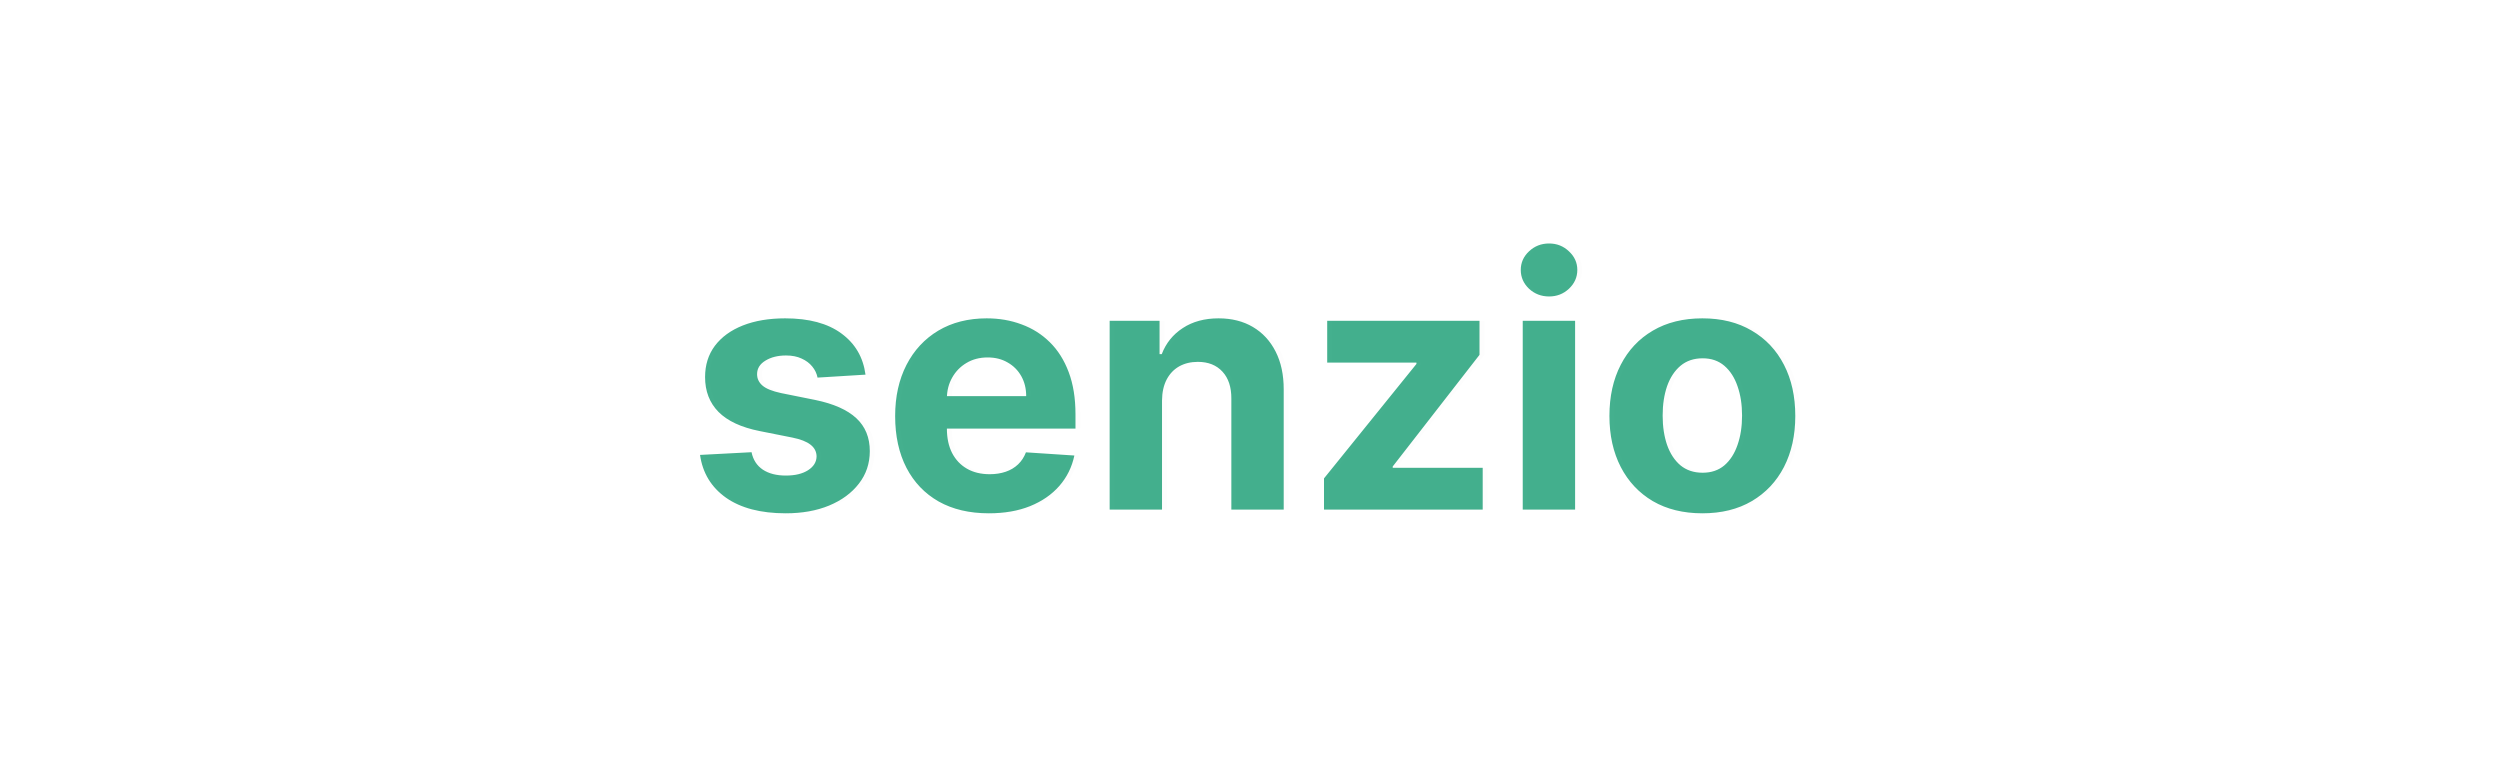
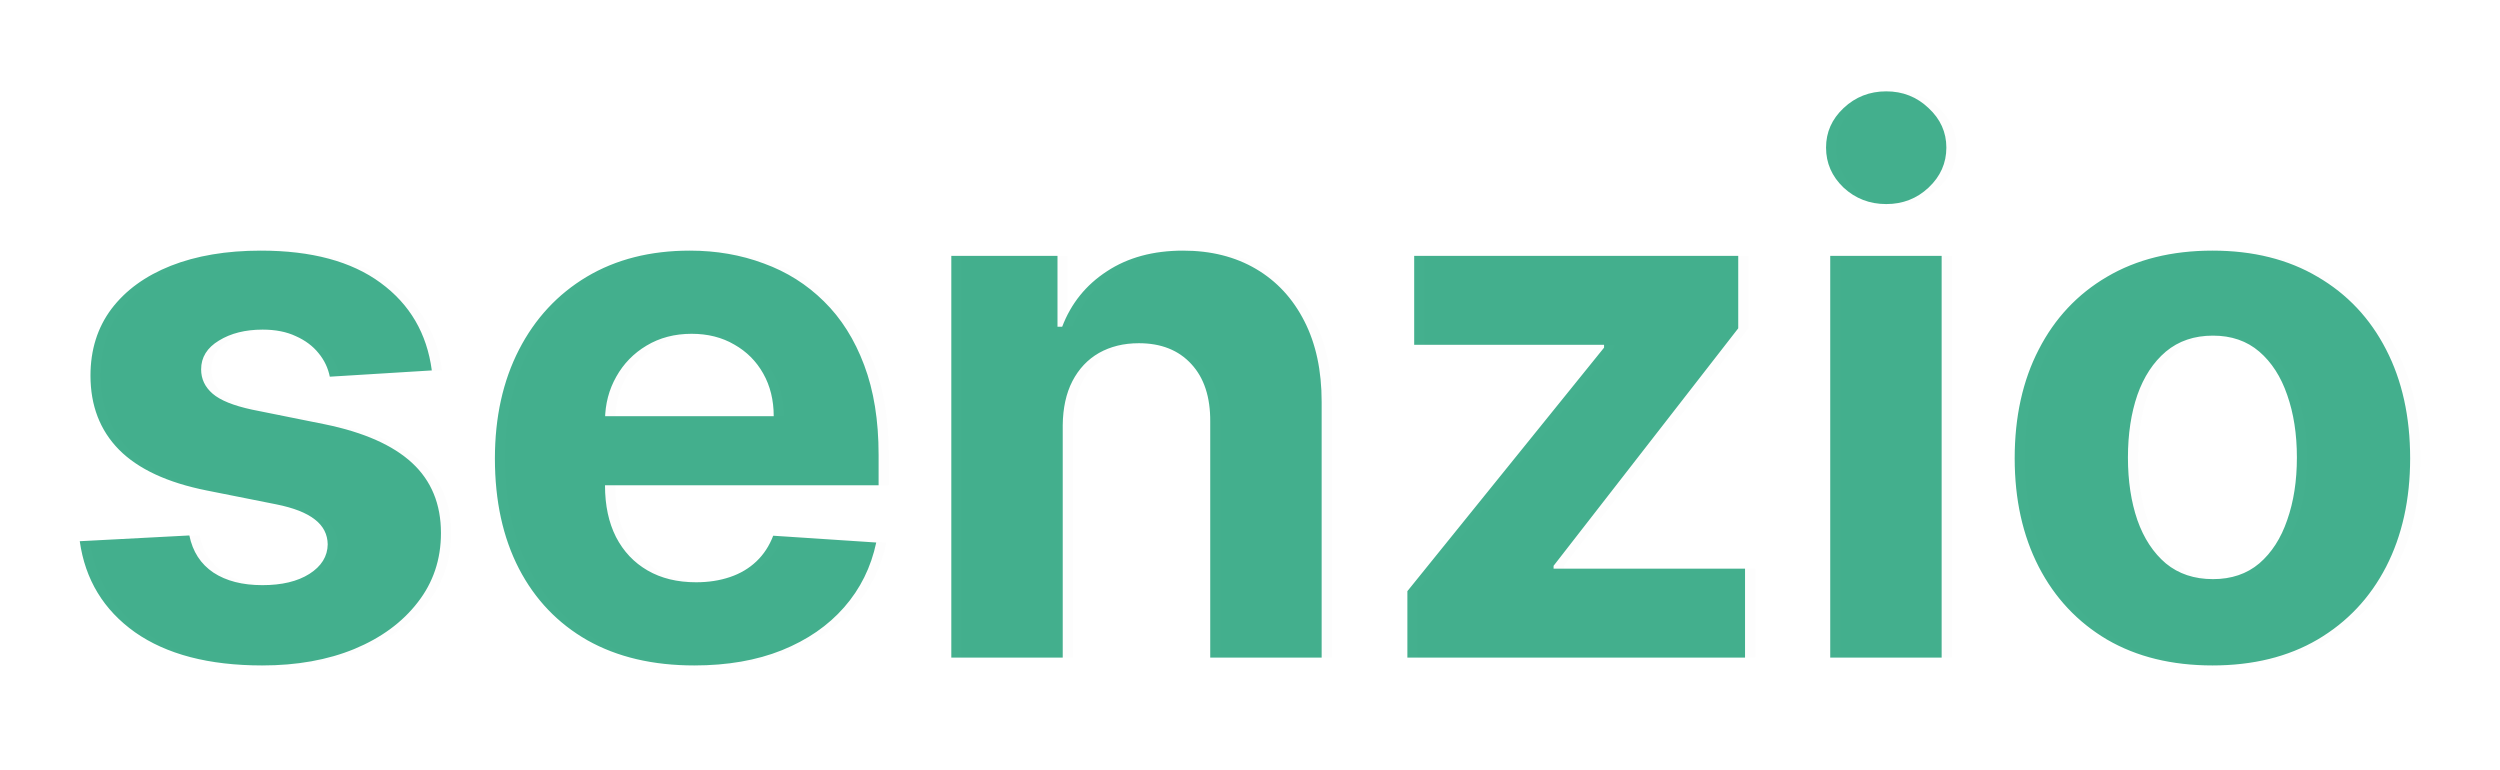
<svg xmlns="http://www.w3.org/2000/svg" width="520" height="160" viewBox="0 0 520 160" fill="none">
-   <path d="M180.023 77.926L170.051 78.54C169.881 77.688 169.514 76.921 168.952 76.239C168.389 75.54 167.648 74.986 166.727 74.577C165.824 74.151 164.741 73.938 163.48 73.938C161.793 73.938 160.369 74.296 159.21 75.011C158.051 75.71 157.472 76.648 157.472 77.824C157.472 78.761 157.847 79.554 158.597 80.202C159.347 80.849 160.634 81.369 162.457 81.761L169.565 83.193C173.384 83.977 176.23 85.239 178.105 86.977C179.98 88.716 180.918 91 180.918 93.829C180.918 96.403 180.159 98.662 178.642 100.605C177.142 102.548 175.08 104.065 172.455 105.156C169.847 106.23 166.838 106.767 163.429 106.767C158.23 106.767 154.088 105.685 151.003 103.52C147.935 101.338 146.136 98.372 145.608 94.622L156.321 94.06C156.645 95.645 157.429 96.855 158.673 97.69C159.918 98.508 161.511 98.918 163.455 98.918C165.364 98.918 166.898 98.551 168.057 97.818C169.233 97.068 169.83 96.105 169.847 94.929C169.83 93.94 169.412 93.131 168.594 92.5C167.776 91.852 166.514 91.358 164.81 91.017L158.009 89.662C154.173 88.895 151.318 87.565 149.443 85.673C147.585 83.781 146.656 81.369 146.656 78.438C146.656 75.915 147.338 73.742 148.702 71.918C150.082 70.094 152.017 68.688 154.506 67.699C157.011 66.71 159.943 66.216 163.301 66.216C168.261 66.216 172.165 67.264 175.011 69.361C177.875 71.457 179.545 74.312 180.023 77.926ZM205.674 106.767C201.634 106.767 198.157 105.949 195.242 104.312C192.344 102.659 190.112 100.324 188.543 97.307C186.975 94.273 186.191 90.685 186.191 86.543C186.191 82.503 186.975 78.957 188.543 75.906C190.112 72.855 192.319 70.477 195.165 68.773C198.029 67.068 201.387 66.216 205.239 66.216C207.83 66.216 210.242 66.633 212.475 67.469C214.725 68.287 216.685 69.523 218.356 71.176C220.043 72.829 221.356 74.909 222.293 77.415C223.231 79.903 223.7 82.818 223.7 86.159V89.151H190.538V82.401H213.447C213.447 80.832 213.106 79.443 212.424 78.233C211.742 77.023 210.796 76.077 209.586 75.395C208.393 74.696 207.004 74.347 205.418 74.347C203.765 74.347 202.299 74.73 201.021 75.497C199.759 76.247 198.771 77.261 198.055 78.54C197.339 79.801 196.972 81.207 196.955 82.758V89.176C196.955 91.119 197.313 92.798 198.029 94.213C198.762 95.628 199.793 96.719 201.123 97.486C202.452 98.253 204.029 98.636 205.853 98.636C207.063 98.636 208.171 98.466 209.177 98.125C210.183 97.784 211.043 97.273 211.759 96.591C212.475 95.909 213.021 95.074 213.396 94.085L223.469 94.75C222.958 97.171 221.91 99.284 220.325 101.091C218.756 102.881 216.728 104.278 214.239 105.284C211.768 106.273 208.913 106.767 205.674 106.767ZM241.7 83.296V106H230.808V66.727H241.188V73.656H241.648C242.518 71.372 243.975 69.565 246.021 68.236C248.066 66.889 250.546 66.216 253.461 66.216C256.188 66.216 258.566 66.812 260.594 68.006C262.623 69.199 264.2 70.903 265.325 73.119C266.45 75.318 267.012 77.943 267.012 80.994V106H256.12V82.938C256.137 80.534 255.523 78.659 254.279 77.312C253.035 75.949 251.322 75.267 249.14 75.267C247.674 75.267 246.379 75.582 245.254 76.213C244.146 76.844 243.276 77.764 242.646 78.974C242.032 80.168 241.717 81.608 241.7 83.296ZM275.392 106V99.506L294.619 75.702V75.421H276.057V66.727H307.736V73.81L289.685 97.026V97.307H308.401V106H275.392ZM316.729 106V66.727H327.621V106H316.729ZM322.201 61.665C320.582 61.665 319.192 61.128 318.033 60.054C316.891 58.963 316.32 57.659 316.32 56.142C316.32 54.642 316.891 53.355 318.033 52.281C319.192 51.19 320.582 50.645 322.201 50.645C323.82 50.645 325.201 51.19 326.343 52.281C327.502 53.355 328.082 54.642 328.082 56.142C328.082 57.659 327.502 58.963 326.343 60.054C325.201 61.128 323.82 61.665 322.201 61.665ZM354.091 106.767C350.119 106.767 346.685 105.923 343.787 104.236C340.906 102.531 338.682 100.162 337.114 97.128C335.545 94.077 334.761 90.54 334.761 86.517C334.761 82.46 335.545 78.915 337.114 75.881C338.682 72.829 340.906 70.46 343.787 68.773C346.685 67.068 350.119 66.216 354.091 66.216C358.062 66.216 361.489 67.068 364.369 68.773C367.267 70.46 369.5 72.829 371.068 75.881C372.636 78.915 373.42 82.46 373.42 86.517C373.42 90.54 372.636 94.077 371.068 97.128C369.5 100.162 367.267 102.531 364.369 104.236C361.489 105.923 358.062 106.767 354.091 106.767ZM354.142 98.329C355.949 98.329 357.457 97.818 358.668 96.796C359.878 95.756 360.79 94.341 361.403 92.551C362.034 90.761 362.349 88.724 362.349 86.44C362.349 84.156 362.034 82.119 361.403 80.329C360.79 78.54 359.878 77.125 358.668 76.085C357.457 75.046 355.949 74.526 354.142 74.526C352.318 74.526 350.784 75.046 349.54 76.085C348.313 77.125 347.384 78.54 346.753 80.329C346.139 82.119 345.832 84.156 345.832 86.44C345.832 88.724 346.139 90.761 346.753 92.551C347.384 94.341 348.313 95.756 349.54 96.796C350.784 97.818 352.318 98.329 354.142 98.329Z" fill="#1B9E75" fill-opacity="0.82" />
-   <path d="M181.023 77.926L171.051 78.54C170.881 77.688 170.514 76.921 169.952 76.239C169.389 75.54 168.648 74.986 167.727 74.577C166.824 74.151 165.741 73.938 164.48 73.938C162.793 73.938 161.369 74.296 160.21 75.011C159.051 75.71 158.472 76.648 158.472 77.824C158.472 78.761 158.847 79.554 159.597 80.202C160.347 80.849 161.634 81.369 163.457 81.761L170.565 83.193C174.384 83.977 177.23 85.239 179.105 86.977C180.98 88.716 181.918 91 181.918 93.829C181.918 96.403 181.159 98.662 179.642 100.605C178.142 102.548 176.08 104.065 173.455 105.156C170.847 106.23 167.838 106.767 164.429 106.767C159.23 106.767 155.088 105.685 152.003 103.52C148.935 101.338 147.136 98.372 146.608 94.622L157.321 94.06C157.645 95.645 158.429 96.855 159.673 97.69C160.918 98.508 162.511 98.918 164.455 98.918C166.364 98.918 167.898 98.551 169.057 97.818C170.233 97.068 170.83 96.105 170.847 94.929C170.83 93.94 170.412 93.131 169.594 92.5C168.776 91.852 167.514 91.358 165.81 91.017L159.009 89.662C155.173 88.895 152.318 87.565 150.443 85.673C148.585 83.781 147.656 81.369 147.656 78.438C147.656 75.915 148.338 73.742 149.702 71.918C151.082 70.094 153.017 68.688 155.506 67.699C158.011 66.71 160.943 66.216 164.301 66.216C169.261 66.216 173.165 67.264 176.011 69.361C178.875 71.457 180.545 74.312 181.023 77.926ZM206.674 106.767C202.634 106.767 199.157 105.949 196.242 104.312C193.344 102.659 191.112 100.324 189.543 97.307C187.975 94.273 187.191 90.685 187.191 86.543C187.191 82.503 187.975 78.957 189.543 75.906C191.112 72.855 193.319 70.477 196.165 68.773C199.029 67.068 202.387 66.216 206.239 66.216C208.83 66.216 211.242 66.633 213.475 67.469C215.725 68.287 217.685 69.523 219.356 71.176C221.043 72.829 222.356 74.909 223.293 77.415C224.231 79.903 224.7 82.818 224.7 86.159V89.151H191.538V82.401H214.447C214.447 80.832 214.106 79.443 213.424 78.233C212.742 77.023 211.796 76.077 210.586 75.395C209.393 74.696 208.004 74.347 206.418 74.347C204.765 74.347 203.299 74.73 202.021 75.497C200.759 76.247 199.771 77.261 199.055 78.54C198.339 79.801 197.972 81.207 197.955 82.758V89.176C197.955 91.119 198.313 92.798 199.029 94.213C199.762 95.628 200.793 96.719 202.123 97.486C203.452 98.253 205.029 98.636 206.853 98.636C208.063 98.636 209.171 98.466 210.177 98.125C211.183 97.784 212.043 97.273 212.759 96.591C213.475 95.909 214.021 95.074 214.396 94.085L224.469 94.75C223.958 97.171 222.91 99.284 221.325 101.091C219.756 102.881 217.728 104.278 215.239 105.284C212.768 106.273 209.913 106.767 206.674 106.767ZM242.7 83.296V106H231.808V66.727H242.188V73.656H242.648C243.518 71.372 244.975 69.565 247.021 68.236C249.066 66.889 251.546 66.216 254.461 66.216C257.188 66.216 259.566 66.812 261.594 68.006C263.623 69.199 265.2 70.903 266.325 73.119C267.45 75.318 268.012 77.943 268.012 80.994V106H257.12V82.938C257.137 80.534 256.523 78.659 255.279 77.312C254.035 75.949 252.322 75.267 250.14 75.267C248.674 75.267 247.379 75.582 246.254 76.213C245.146 76.844 244.276 77.764 243.646 78.974C243.032 80.168 242.717 81.608 242.7 83.296ZM276.392 106V99.506L295.619 75.702V75.421H277.057V66.727H308.736V73.81L290.685 97.026V97.307H309.401V106H276.392ZM317.729 106V66.727H328.621V106H317.729ZM323.201 61.665C321.582 61.665 320.192 61.128 319.033 60.054C317.891 58.963 317.32 57.659 317.32 56.142C317.32 54.642 317.891 53.355 319.033 52.281C320.192 51.19 321.582 50.645 323.201 50.645C324.82 50.645 326.201 51.19 327.343 52.281C328.502 53.355 329.082 54.642 329.082 56.142C329.082 57.659 328.502 58.963 327.343 60.054C326.201 61.128 324.82 61.665 323.201 61.665ZM355.091 106.767C351.119 106.767 347.685 105.923 344.787 104.236C341.906 102.531 339.682 100.162 338.114 97.128C336.545 94.077 335.761 90.54 335.761 86.517C335.761 82.46 336.545 78.915 338.114 75.881C339.682 72.829 341.906 70.46 344.787 68.773C347.685 67.068 351.119 66.216 355.091 66.216C359.062 66.216 362.489 67.068 365.369 68.773C368.267 70.46 370.5 72.829 372.068 75.881C373.636 78.915 374.42 82.46 374.42 86.517C374.42 90.54 373.636 94.077 372.068 97.128C370.5 100.162 368.267 102.531 365.369 104.236C362.489 105.923 359.062 106.767 355.091 106.767ZM355.142 98.329C356.949 98.329 358.457 97.818 359.668 96.796C360.878 95.756 361.79 94.341 362.403 92.551C363.034 90.761 363.349 88.724 363.349 86.44C363.349 84.156 363.034 82.119 362.403 80.329C361.79 78.54 360.878 77.125 359.668 76.085C358.457 75.046 356.949 74.526 355.142 74.526C353.318 74.526 351.784 75.046 350.54 76.085C349.313 77.125 348.384 78.54 347.753 80.329C347.139 82.119 346.832 84.156 346.832 86.44C346.832 88.724 347.139 90.761 347.753 92.551C348.384 94.341 349.313 95.756 350.54 96.796C351.784 97.818 353.318 98.329 355.142 98.329Z" fill="black" fill-opacity="0.01" />
+   <path d="M89.816 77.047L68.598 78.352C68.237 76.539 67.456 74.907 66.26 73.456C65.062 71.969 63.485 70.79 61.526 69.92C59.604 69.013 57.3 68.56 54.617 68.56C51.028 68.56 47.998 69.322 45.532 70.845C43.066 72.332 41.834 74.327 41.834 76.829C41.834 78.824 42.632 80.51 44.227 81.888C45.823 83.267 48.562 84.373 52.44 85.207L67.564 88.254C75.69 89.922 81.745 92.606 85.735 96.305C89.724 100.004 91.72 104.864 91.72 110.885C91.72 116.361 90.105 121.167 86.877 125.301C83.686 129.435 79.299 132.663 73.713 134.984C68.164 137.269 61.762 138.412 54.508 138.412C43.447 138.412 34.634 136.11 28.07 131.503C21.542 126.861 17.714 120.55 16.59 112.571L39.385 111.374C40.074 114.747 41.742 117.322 44.389 119.099C47.038 120.84 50.428 121.711 54.564 121.711C58.626 121.711 61.89 120.931 64.356 119.371C66.858 117.776 68.128 115.726 68.164 113.224C68.128 111.12 67.239 109.398 65.498 108.056C63.758 106.678 61.072 105.626 57.447 104.9L42.976 102.017C34.814 100.385 28.74 97.556 24.75 93.531C20.797 89.505 18.82 84.373 18.82 78.135C18.82 72.767 20.271 68.143 23.174 64.262C26.11 60.382 30.227 57.389 35.523 55.286C40.853 53.182 47.091 52.131 54.236 52.131C64.79 52.131 73.096 54.361 79.152 58.822C85.246 63.283 88.799 69.358 89.816 77.047ZM144.394 138.412C135.798 138.412 128.4 136.671 122.198 133.188C116.031 129.671 111.282 124.703 107.944 118.283C104.608 111.828 102.94 104.193 102.94 95.38C102.94 86.785 104.608 79.241 107.944 72.749C111.282 66.257 115.978 61.198 122.034 57.571C128.128 53.944 135.272 52.131 143.468 52.131C148.981 52.131 154.113 53.019 158.865 54.797C163.652 56.537 167.822 59.167 171.378 62.685C174.967 66.203 177.761 70.627 179.754 75.959C181.75 81.254 182.748 87.456 182.748 94.564V100.929H112.189V86.567H160.933C160.933 83.23 160.207 80.275 158.756 77.7C157.305 75.124 155.292 73.112 152.718 71.661C150.179 70.174 147.224 69.43 143.849 69.43C140.332 69.43 137.213 70.246 134.494 71.879C131.808 73.474 129.706 75.632 128.183 78.352C126.659 81.036 125.879 84.028 125.842 87.329V100.983C125.842 105.118 126.604 108.69 128.128 111.701C129.687 114.711 131.881 117.032 134.711 118.664C137.538 120.296 140.894 121.112 144.775 121.112C147.349 121.112 149.707 120.75 151.847 120.024C153.988 119.299 155.818 118.211 157.341 116.76C158.865 115.309 160.026 113.532 160.824 111.429L182.257 112.843C181.169 117.993 178.939 122.49 175.567 126.335C172.229 130.144 167.914 133.116 162.618 135.256C157.36 137.361 151.286 138.412 144.394 138.412ZM221.047 88.471V136.78H197.872V53.219H219.958V67.962H220.936C222.787 63.102 225.888 59.257 230.241 56.428C234.592 53.563 239.869 52.131 246.071 52.131C251.873 52.131 256.933 53.4 261.248 55.939C265.565 58.478 268.921 62.104 271.314 66.819C273.708 71.498 274.904 77.083 274.904 83.575V136.78H251.729V87.71C251.765 82.596 250.458 78.606 247.812 75.741C245.165 72.84 241.52 71.389 236.877 71.389C233.758 71.389 231.003 72.06 228.609 73.402C226.251 74.744 224.4 76.702 223.06 79.277C221.753 81.816 221.083 84.881 221.047 88.471ZM292.734 136.78V122.962L333.644 72.314V71.715H294.149V53.219H361.553V68.288L323.145 117.685V118.283H362.968V136.78H292.734ZM380.687 136.78V53.219H403.863V136.78H380.687ZM392.33 42.447C388.885 42.447 385.928 41.305 383.462 39.02C381.032 36.699 379.817 33.924 379.817 30.696C379.817 27.505 381.032 24.767 383.462 22.482C385.928 20.16 388.885 19 392.33 19C395.775 19 398.713 20.16 401.143 22.482C403.609 24.767 404.843 27.505 404.843 30.696C404.843 33.924 403.609 36.699 401.143 39.02C398.713 41.305 395.775 42.447 392.33 42.447ZM460.183 138.412C451.732 138.412 444.425 136.616 438.259 133.027C432.129 129.399 427.397 124.358 424.061 117.902C420.723 111.411 419.054 103.885 419.054 95.326C419.054 86.694 420.723 79.15 424.061 72.695C427.397 66.203 432.129 61.161 438.259 57.571C444.425 53.944 451.732 52.131 460.183 52.131C468.632 52.131 475.924 53.944 482.052 57.571C488.218 61.161 492.969 66.203 496.305 72.695C499.642 79.15 501.31 86.694 501.31 95.326C501.31 103.885 499.642 111.411 496.305 117.902C492.969 124.358 488.218 129.399 482.052 133.027C475.924 136.616 468.632 138.412 460.183 138.412ZM460.292 120.459C464.136 120.459 467.345 119.371 469.922 117.195C472.496 114.983 474.437 111.973 475.741 108.165C477.084 104.357 477.754 100.022 477.754 95.162C477.754 90.302 477.084 85.969 475.741 82.16C474.437 78.352 472.496 75.342 469.922 73.13C467.345 70.918 464.136 69.811 460.292 69.811C456.411 69.811 453.147 70.918 450.5 73.13C447.889 75.342 445.913 78.352 444.57 82.16C443.264 85.969 442.61 90.302 442.61 95.162C442.61 100.022 443.264 104.357 444.57 108.165C445.913 111.973 447.889 114.983 450.5 117.195C453.147 119.371 456.411 120.459 460.292 120.459Z" fill="#1B9E75" fill-opacity="0.82" />
+   <path d="M91.944 77.047L70.726 78.352C70.364 76.539 69.583 74.907 68.388 73.456C67.19 71.969 65.613 70.79 63.654 69.92C61.732 69.013 59.428 68.56 56.745 68.56C53.155 68.56 50.126 69.322 47.66 70.845C45.193 72.332 43.962 74.327 43.962 76.829C43.962 78.824 44.759 80.51 46.355 81.888C47.951 83.267 50.689 84.373 54.568 85.207L69.692 88.254C77.818 89.922 83.873 92.606 87.863 96.305C91.852 100.004 93.848 104.864 93.848 110.885C93.848 116.361 92.233 121.167 89.005 125.301C85.814 129.435 81.426 132.663 75.841 134.984C70.292 137.269 63.89 138.412 56.636 138.412C45.574 138.412 36.761 136.11 30.197 131.503C23.669 126.861 19.842 120.55 18.718 112.571L41.513 111.374C42.202 114.747 43.87 117.322 46.517 119.099C49.166 120.84 52.555 121.711 56.692 121.711C60.753 121.711 64.017 120.931 66.483 119.371C68.986 117.776 70.256 115.726 70.292 113.224C70.256 111.12 69.366 109.398 67.626 108.056C65.885 106.678 63.2 105.626 59.575 104.9L45.104 102.017C36.942 100.385 30.867 97.556 26.878 93.531C22.925 89.505 20.948 84.373 20.948 78.135C20.948 72.767 22.399 68.143 25.301 64.262C28.238 60.382 32.355 57.389 37.651 55.286C42.981 53.182 49.219 52.131 56.364 52.131C66.917 52.131 75.224 54.361 81.279 58.822C87.373 63.283 90.927 69.358 91.944 77.047ZM146.522 138.412C137.926 138.412 130.528 136.671 124.325 133.188C118.159 129.671 113.41 124.703 110.072 118.283C106.735 111.828 105.067 104.193 105.067 95.38C105.067 86.785 106.735 79.241 110.072 72.749C113.41 66.257 118.106 61.198 124.161 57.571C130.255 53.944 137.4 52.131 145.596 52.131C151.109 52.131 156.241 53.019 160.992 54.797C165.78 56.537 169.95 59.167 173.505 62.685C177.095 66.203 179.888 70.627 181.882 75.959C183.878 81.254 184.876 87.456 184.876 94.564V100.929H114.317V86.567H163.06C163.06 83.23 162.335 80.275 160.884 77.7C159.433 75.124 157.42 73.112 154.845 71.661C152.307 70.174 149.352 69.43 145.977 69.43C142.46 69.43 139.341 70.246 136.621 71.879C133.936 73.474 131.834 75.632 130.311 78.352C128.787 81.036 128.006 84.028 127.97 87.329V100.983C127.97 105.118 128.732 108.69 130.255 111.701C131.815 114.711 134.009 117.032 136.838 118.664C139.666 120.296 143.022 121.112 146.903 121.112C149.477 121.112 151.835 120.75 153.975 120.024C156.116 119.299 157.945 118.211 159.469 116.76C160.992 115.309 162.154 113.532 162.952 111.429L184.384 112.843C183.297 117.993 181.067 122.49 177.695 126.335C174.356 130.144 170.041 133.116 164.746 135.256C159.488 137.361 153.413 138.412 146.522 138.412ZM223.175 88.471V136.78H200V53.219H222.085V67.962H223.064C224.915 63.102 228.015 59.257 232.369 56.428C236.72 53.563 241.997 52.131 248.199 52.131C254.001 52.131 259.061 53.4 263.376 55.939C267.693 58.478 271.048 62.104 273.442 66.819C275.836 71.498 277.031 77.083 277.031 83.575V136.78H253.856V87.71C253.893 82.596 252.586 78.606 249.939 75.741C247.292 72.84 243.648 71.389 239.005 71.389C235.886 71.389 233.13 72.06 230.737 73.402C228.379 74.744 226.528 76.702 225.188 79.277C223.881 81.816 223.211 84.881 223.175 88.471ZM294.862 136.78V122.962L335.771 72.314V71.715H296.277V53.219H363.681V68.288L325.273 117.685V118.283H365.096V136.78H294.862ZM382.815 136.78V53.219H405.99V136.78H382.815ZM394.458 42.447C391.013 42.447 388.056 41.305 385.59 39.02C383.16 36.699 381.945 33.924 381.945 30.696C381.945 27.505 383.16 24.767 385.59 22.482C388.056 20.16 391.013 19 394.458 19C397.903 19 400.841 20.16 403.271 22.482C405.737 24.767 406.971 27.505 406.971 30.696C406.971 33.924 405.737 36.699 403.271 39.02C400.841 41.305 397.903 42.447 394.458 42.447ZM462.311 138.412C453.86 138.412 446.553 136.616 440.387 133.027C434.257 129.399 429.525 124.358 426.189 117.902C422.85 111.411 421.182 103.885 421.182 95.326C421.182 86.694 422.85 79.15 426.189 72.695C429.525 66.203 434.257 61.161 440.387 57.571C446.553 53.944 453.86 52.131 462.311 52.131C470.76 52.131 478.052 53.944 484.18 57.571C490.346 61.161 495.097 66.203 498.433 72.695C501.769 79.15 503.438 86.694 503.438 95.326C503.438 103.885 501.769 111.411 498.433 117.902C495.097 124.358 490.346 129.399 484.18 133.027C478.052 136.616 470.76 138.412 462.311 138.412ZM462.419 120.459C466.264 120.459 469.473 119.371 472.049 117.195C474.624 114.983 476.564 111.973 477.869 108.165C479.211 104.357 479.882 100.022 479.882 95.162C479.882 90.302 479.211 85.969 477.869 82.16C476.564 78.352 474.624 75.342 472.049 73.13C469.473 70.918 466.264 69.811 462.419 69.811C458.538 69.811 455.275 70.918 452.628 73.13C450.017 75.342 448.04 78.352 446.698 82.16C445.391 85.969 444.738 90.302 444.738 95.162C444.738 100.022 445.391 104.357 446.698 108.165C448.04 111.973 450.017 114.983 452.628 117.195C455.275 119.371 458.538 120.459 462.419 120.459Z" fill="black" fill-opacity="0.01" />
</svg>
